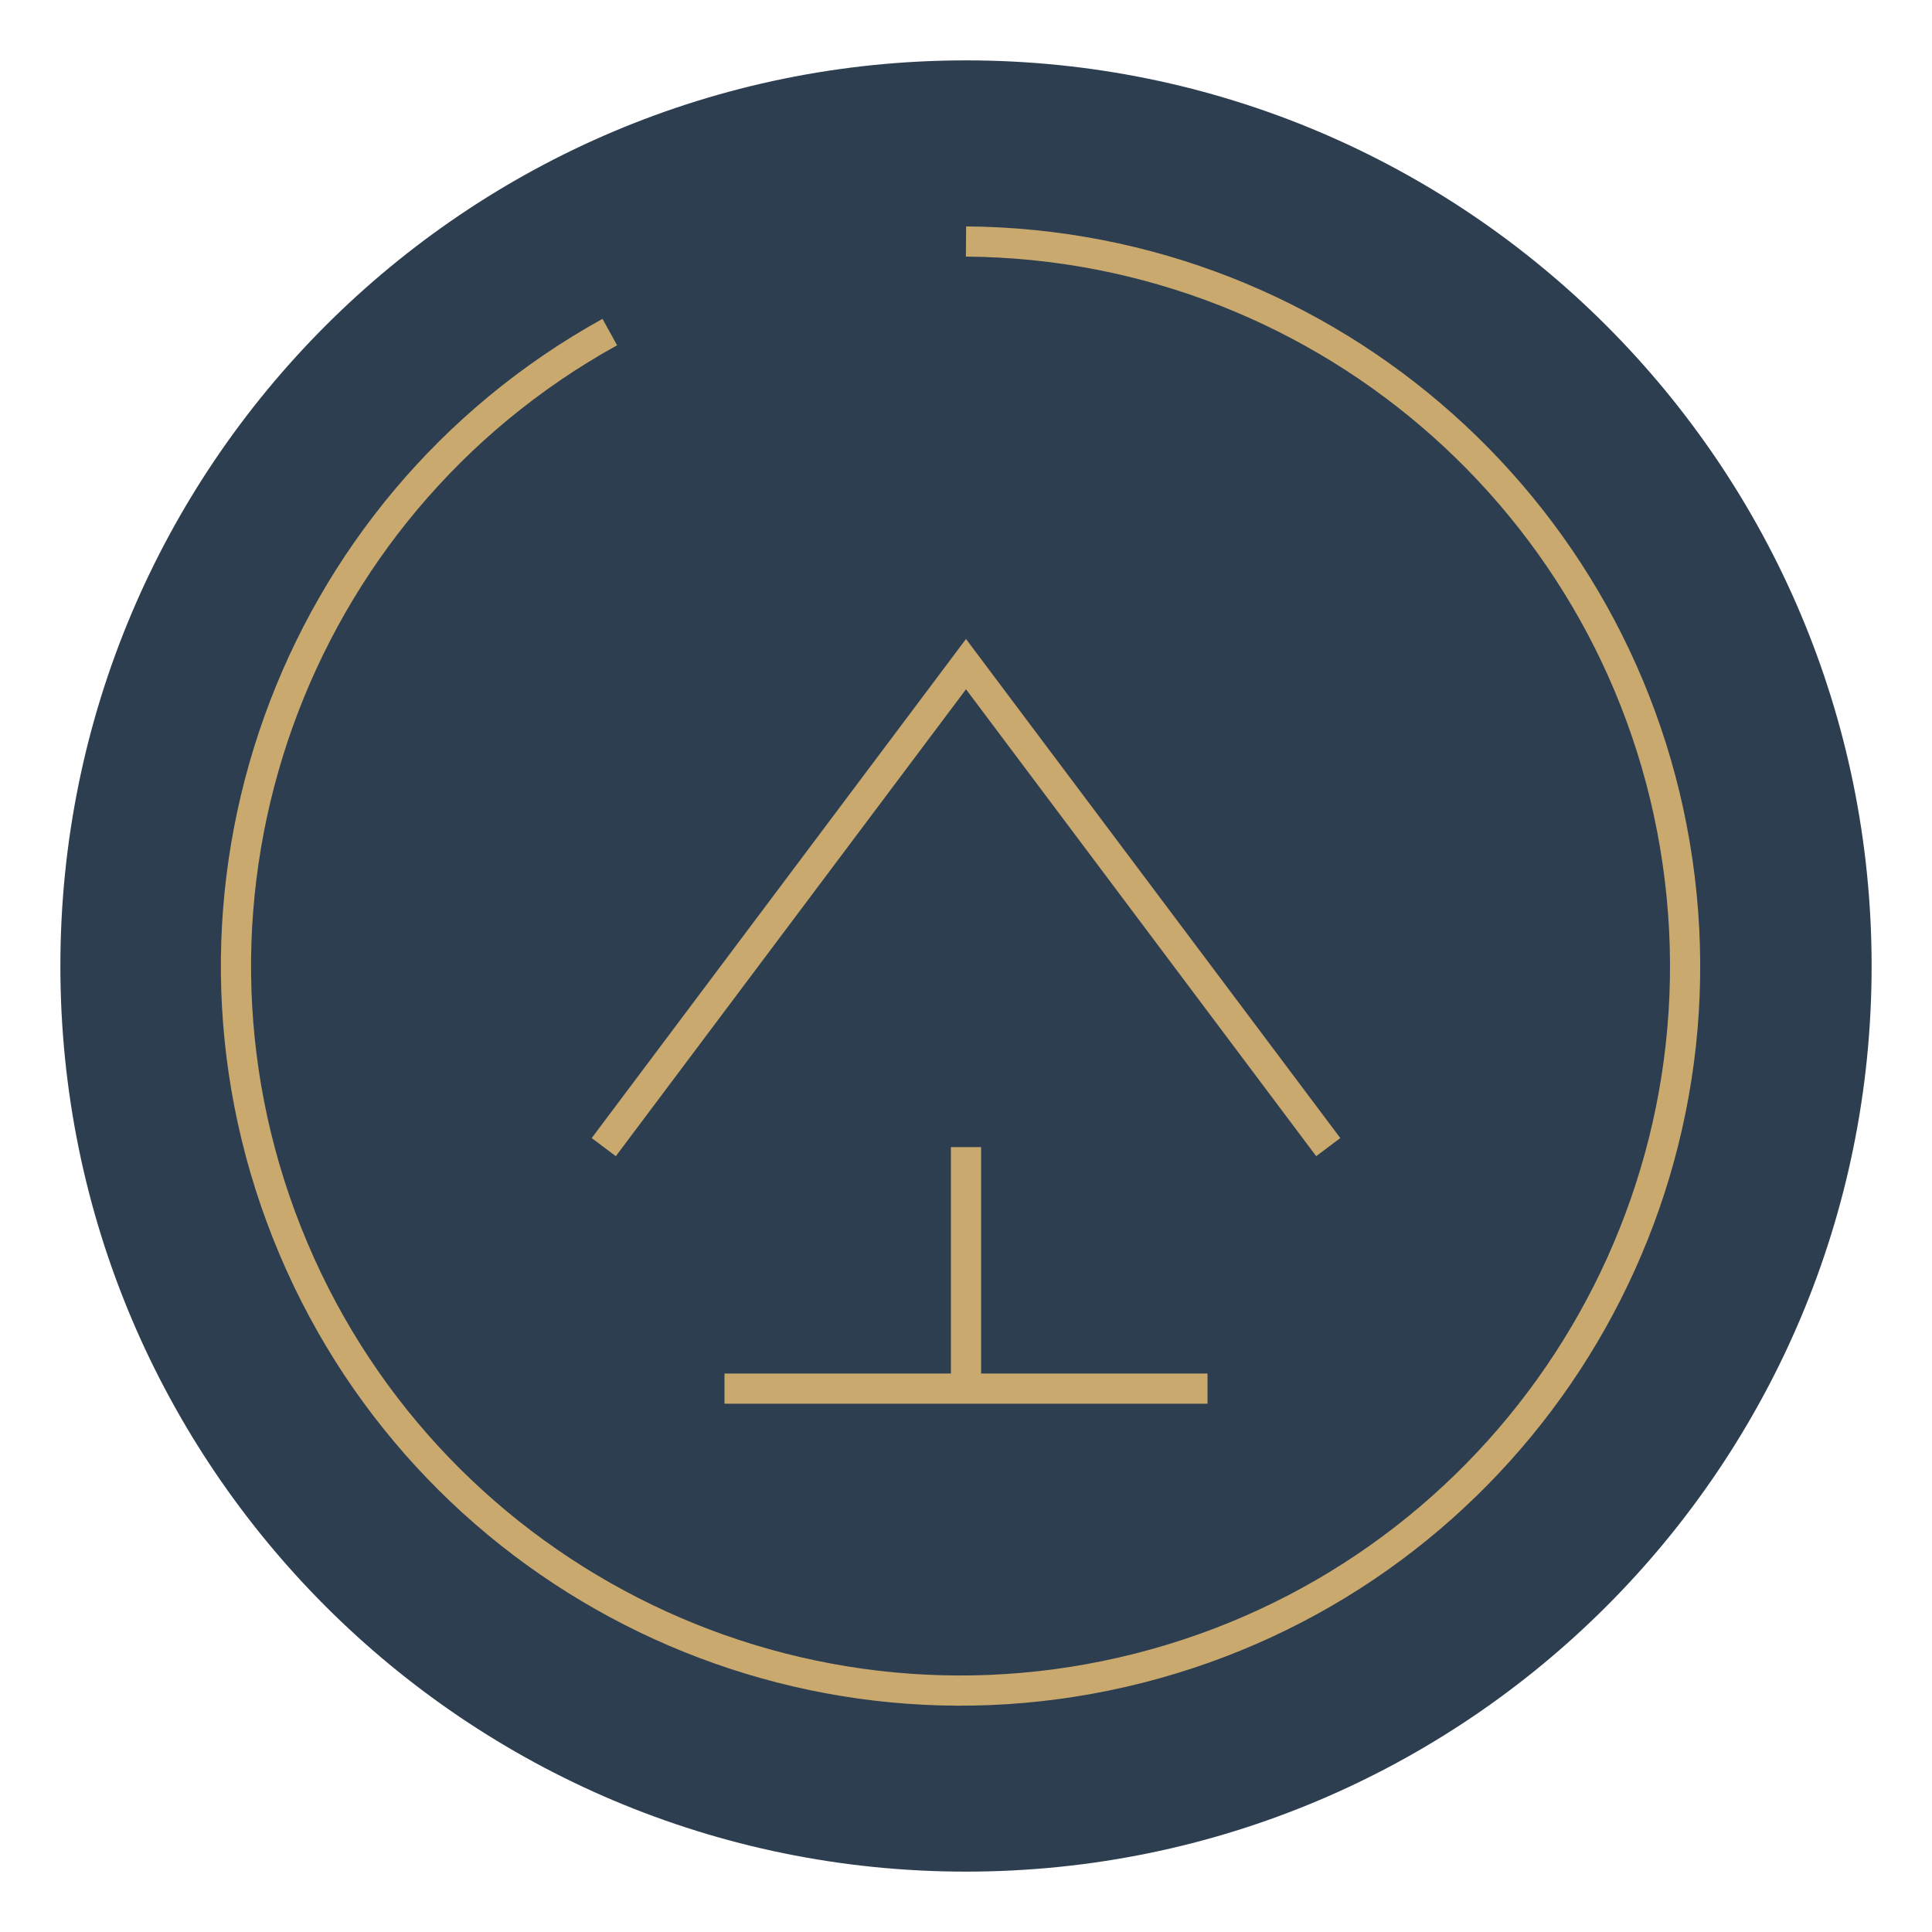
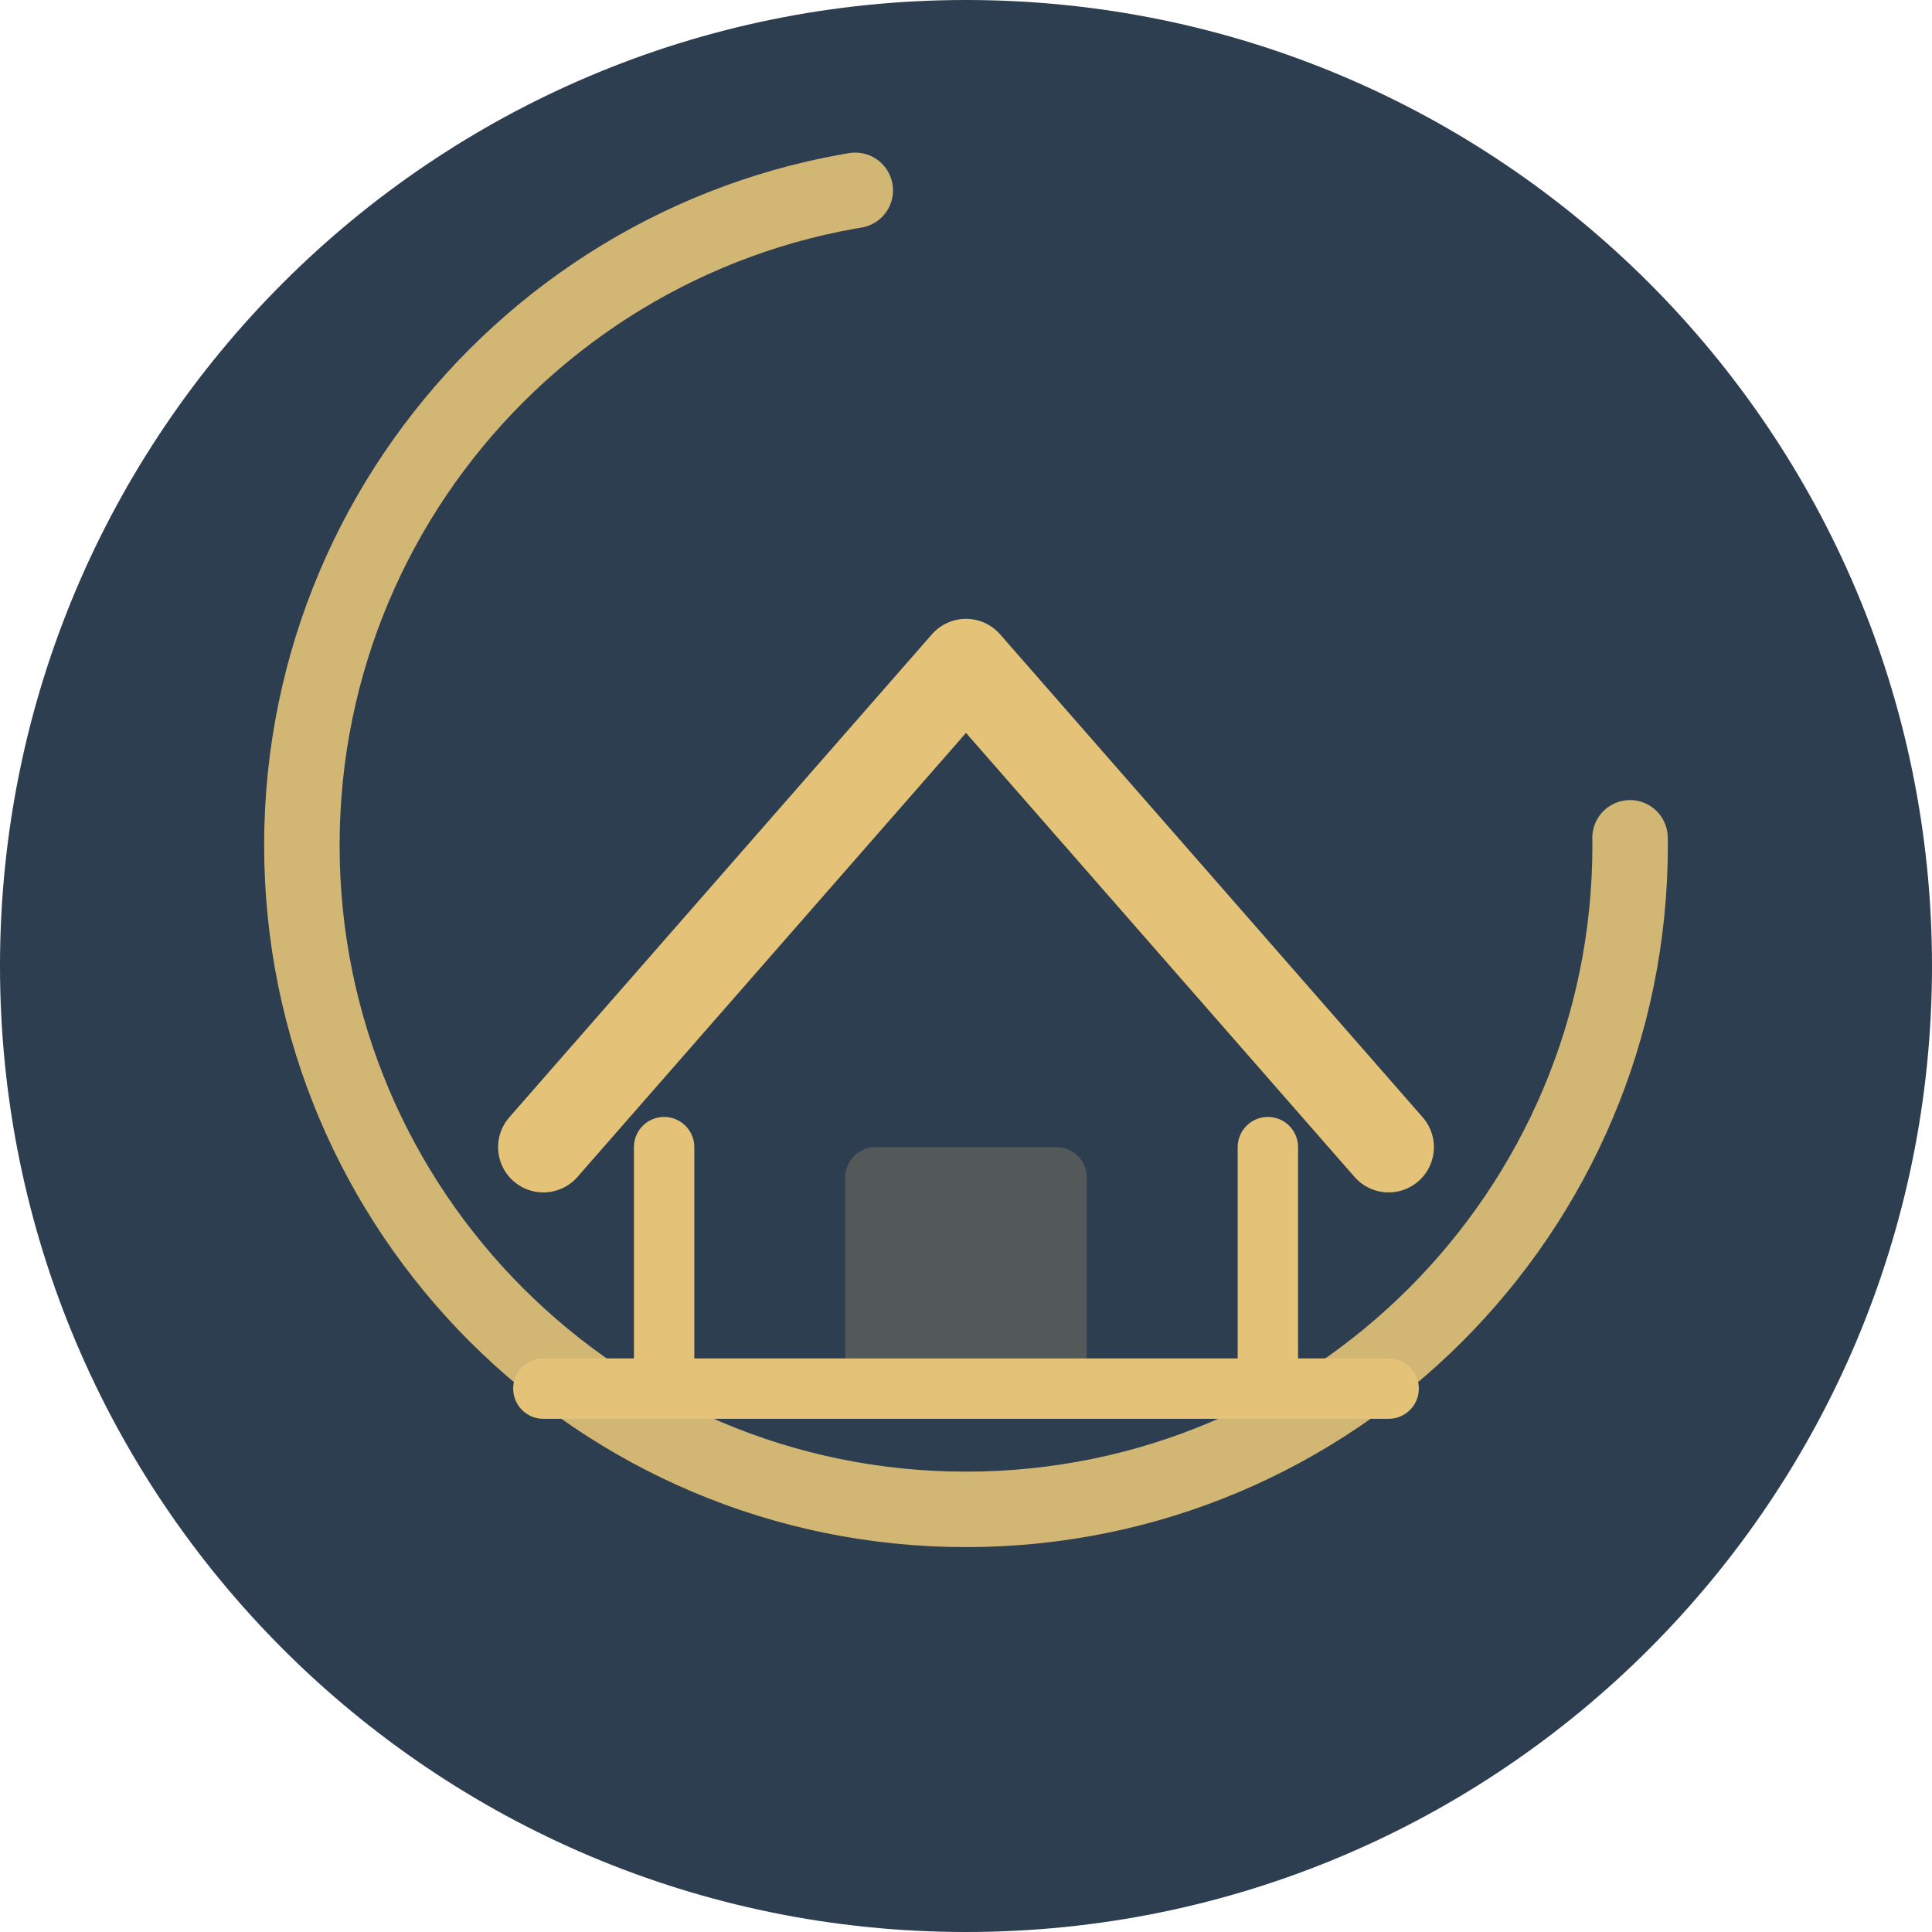
<svg xmlns="http://www.w3.org/2000/svg" viewBox="0 0 64 64" fill="none">
-   <circle cx="32" cy="32" r="30" fill="#2D3E50" />
-   <path d="M32 8 A24 24 0 1 1 20.2 11" stroke="#C9A96E" strokeWidth="2" strokeLinecap="round" fill="none" />
-   <path d="M20 38L32 22L44 38" stroke="#C9A96E" strokeWidth="2.5" strokeLinecap="round" strokeLinejoin="round" fill="none" />
-   <line x1="32" y1="38" x2="32" y2="46" stroke="#C9A96E" strokeWidth="2" strokeLinecap="round" />
-   <line x1="24" y1="46" x2="40" y2="46" stroke="#C9A96E" strokeWidth="2" strokeLinecap="round" />
+   <style>
+     .spin { animation: s 3s linear infinite; transform-origin: 32px 28px; }
+     @keyframes s { from { transform: rotate(0deg); } to { transform: rotate(-360deg); } }
+   </style>
+   <circle cx="32" cy="32" r="32" fill="#2D3E50" />
+   <g class="spin">
+     <circle cx="32" cy="28" r="22" stroke="#E4C378" stroke-width="2.5" stroke-linecap="round" fill="none" stroke-dasharray="100 38" opacity="0.9" />
+   </g>
+   <path d="M18 38L32 22L46 38" stroke="#E4C378" stroke-width="3" stroke-linecap="round" stroke-linejoin="round" fill="none" />
+   <line x1="22" y1="38" x2="22" y2="46" stroke="#E4C378" stroke-width="2" stroke-linecap="round" />
+   <line x1="42" y1="38" x2="42" y2="46" stroke="#E4C378" stroke-width="2" stroke-linecap="round" />
+   <line x1="18" y1="46" x2="46" y2="46" stroke="#E4C378" stroke-width="2" stroke-linecap="round" />
+   <rect x="28" y="38" width="8" height="8" rx="1" fill="#E4C378" opacity="0.2" />
</svg>
